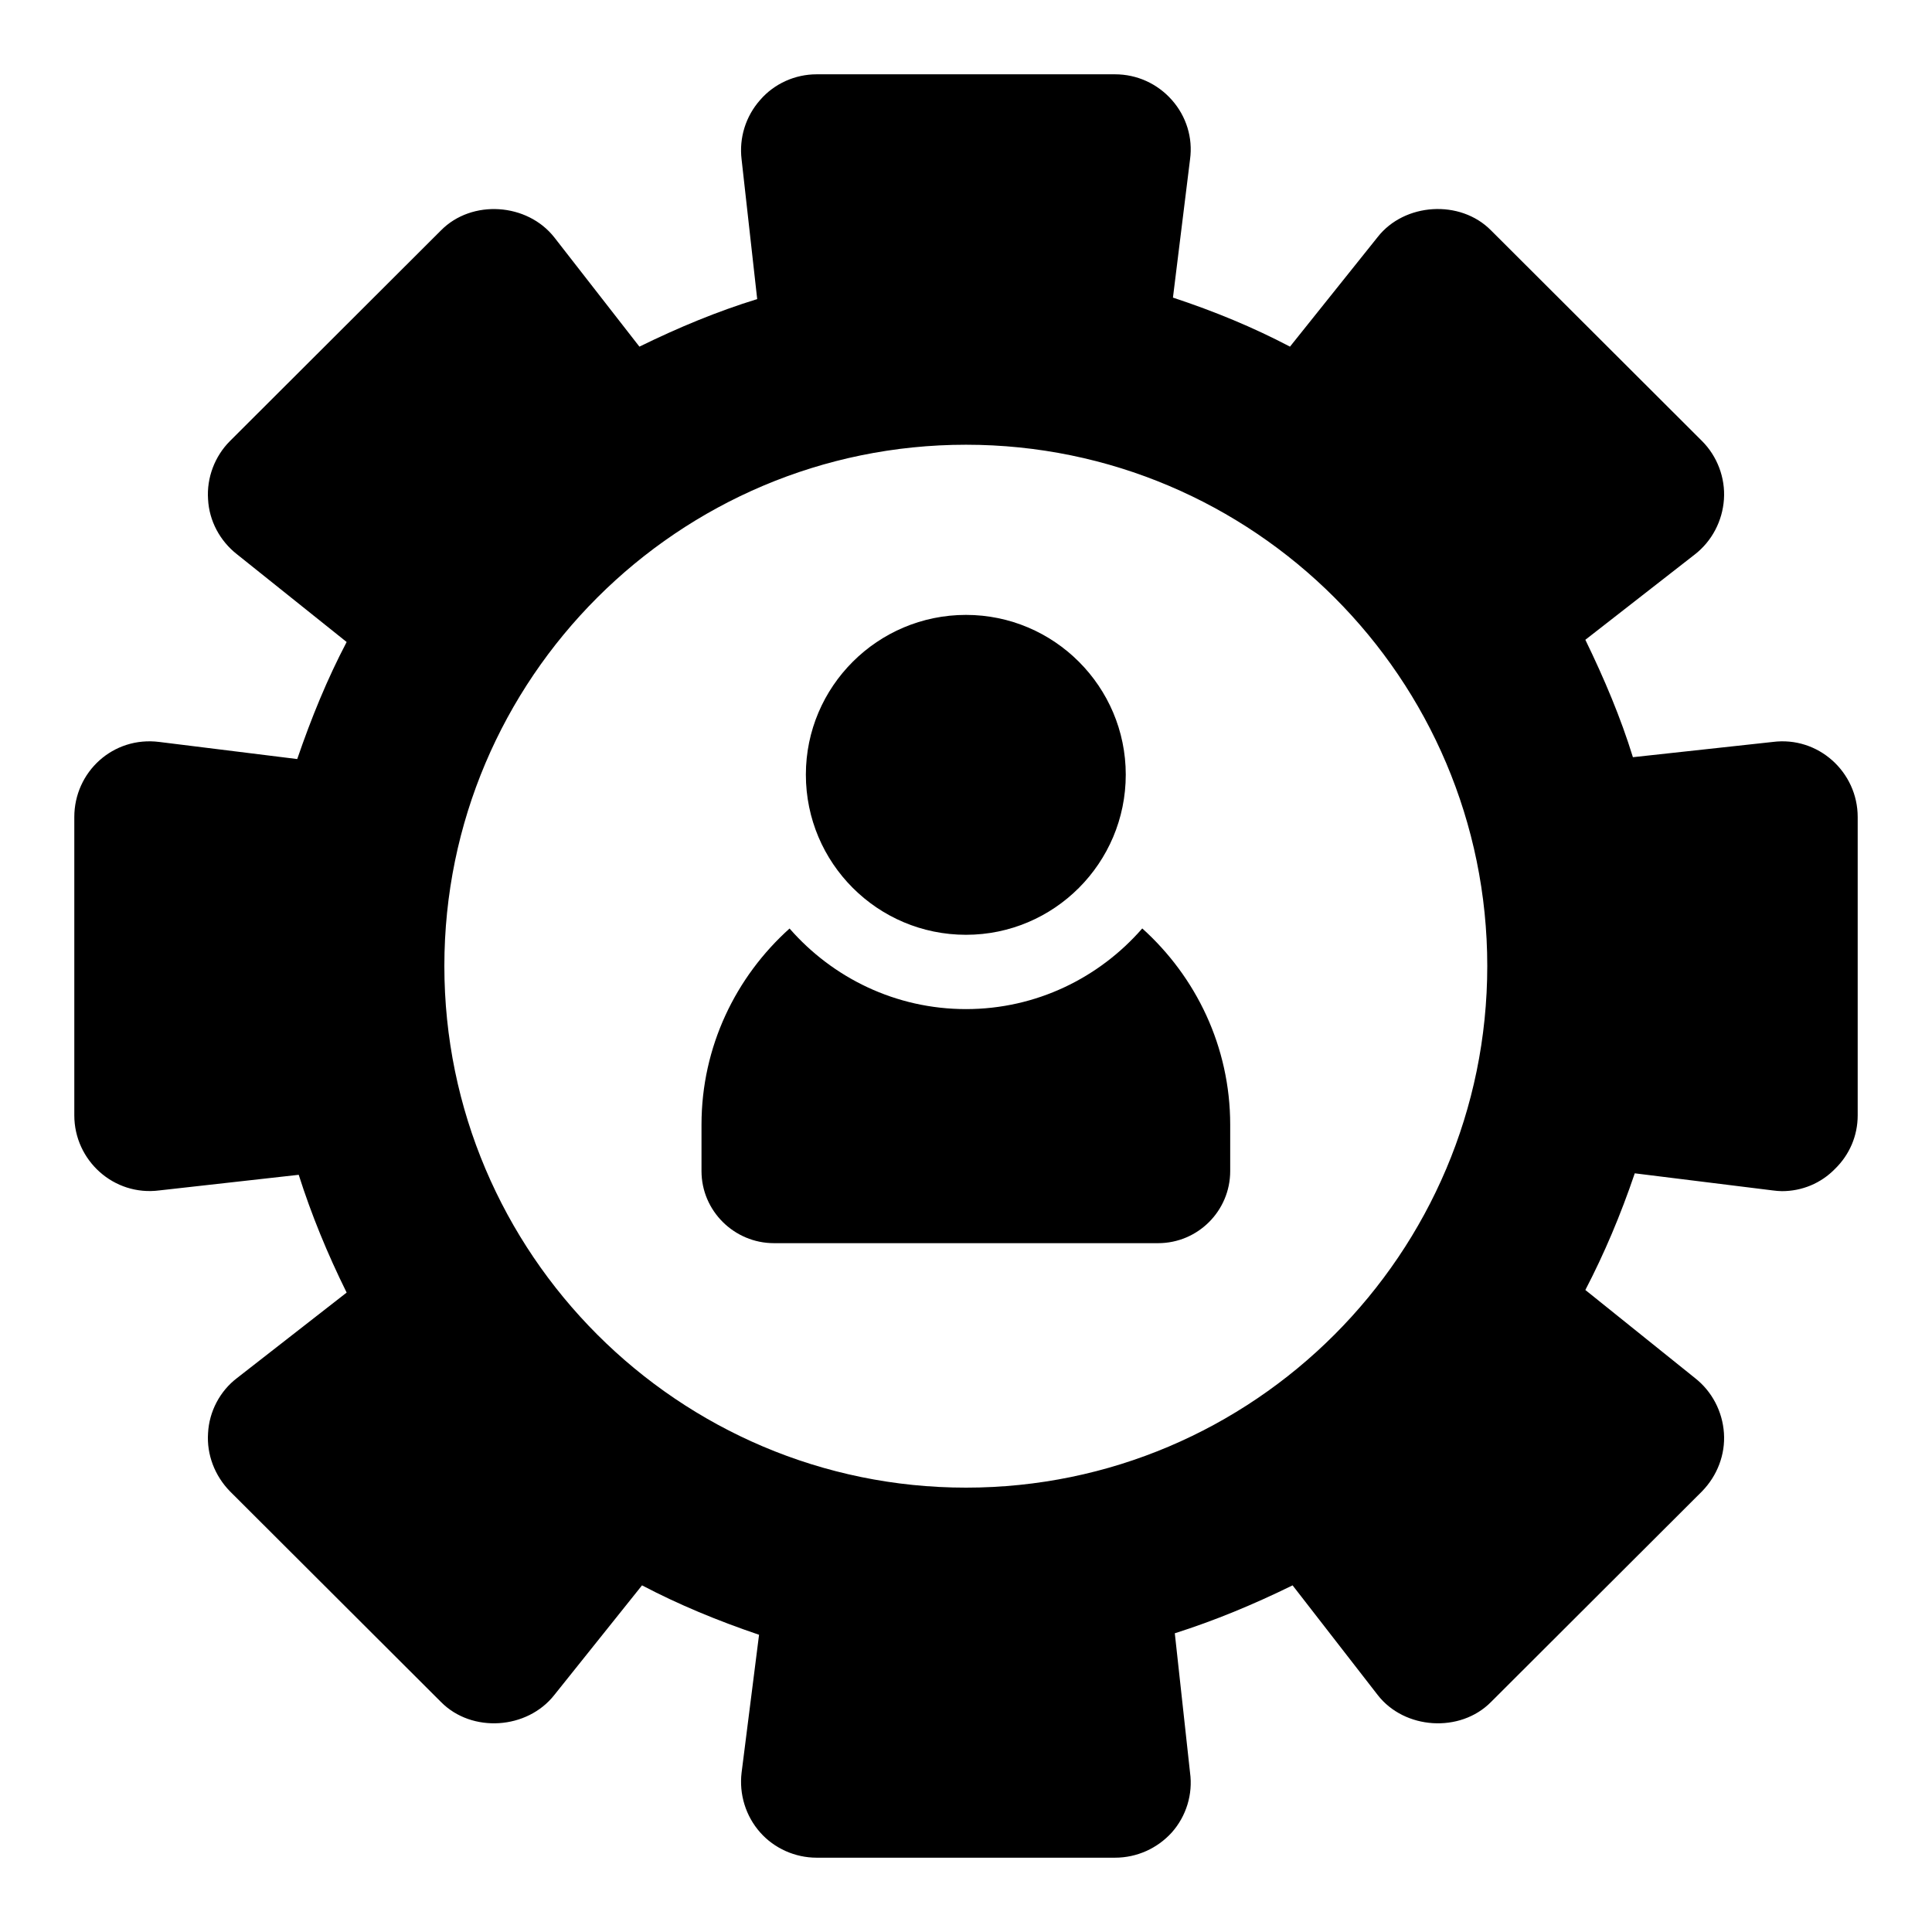
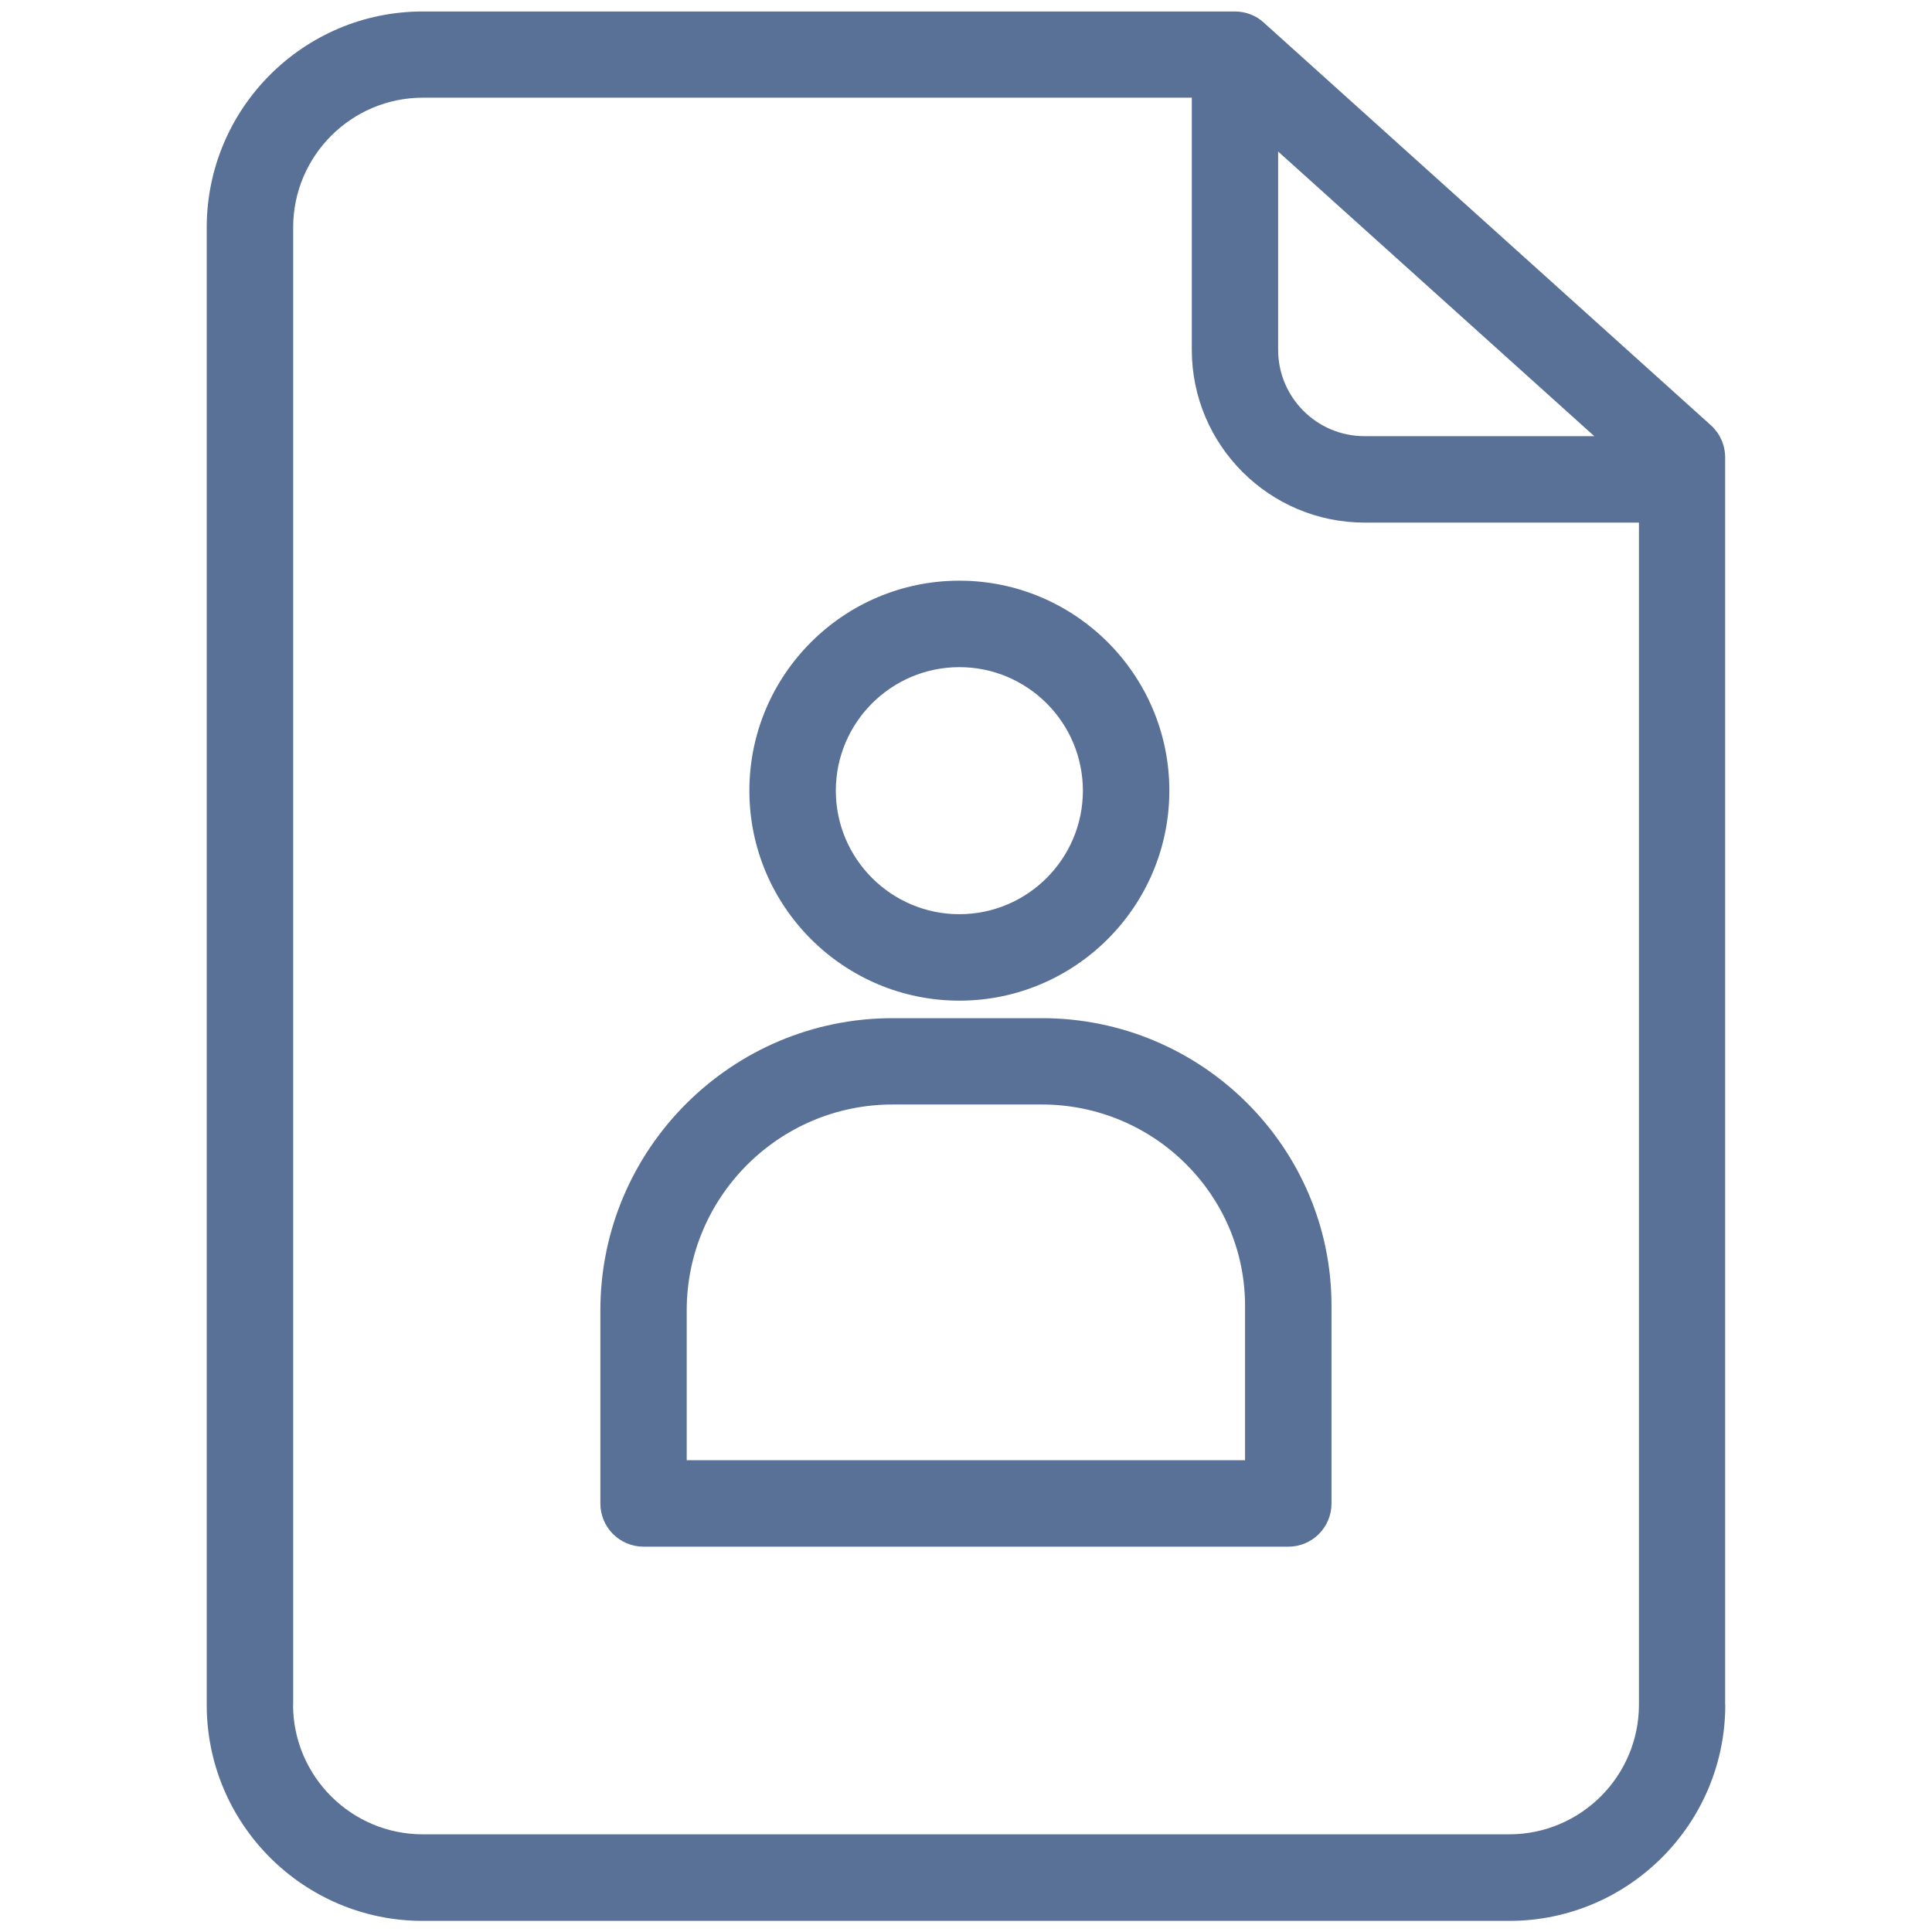
- <svg xmlns="http://www.w3.org/2000/svg" version="1.1" x="0px" y="0px" viewBox="0 0 52 52" style="enable-background:new 0 0 52 52;" xml:space="preserve">
-   <style type="text/css">
- 	.st0{fill:none;stroke:#2A3D4F;stroke-width:2;stroke-linecap:round;stroke-linejoin:round;stroke-miterlimit:10;}
- </style>
-   <g>
-     <g>
-       <path d="M30.744,24.989c-1.156,1.327-2.851,2.171-4.743,2.171    c-1.895,0-3.592-0.843-4.75-2.169c-1.45,1.302-2.37,3.184-2.37,5.279v1.25    c0,1.07,0.88,1.94,1.95,1.94h10.34c1.07,0,1.94-0.87,1.94-1.94v-1.25    C33.11,28.174,32.192,26.292,30.744,24.989z" />
-     </g>
-     <g>
-       <path d="M26,25.16c2.37,0,4.3-1.93,4.3-4.31    c0-2.37-1.93-4.3-4.3-4.3c-2.38,0-4.31,1.93-4.31,4.3    C21.69,23.23,23.62,25.16,26,25.16z" />
-     </g>
-     <g>
-       <path d="M47.71,19.97l-3.76,0.41c-0.33-1.07-0.77-2.11-1.28-3.16    l2.95-2.3c0.46-0.36,0.74-0.9,0.78-1.48    c0.04-0.58-0.18-1.16-0.59-1.57l-5.68-5.67    c-0.83-0.84-2.33-0.74-3.05,0.18l-2.36,2.95    c-0.99-0.52-2.03-0.95-3.15-1.32l0.46-3.72    c0.08-0.58-0.1-1.16-0.49-1.6C31.15,2.25,30.6,2,30.01,2h-8.03    c-0.58,0-1.14,0.25-1.52,0.69c-0.39,0.44-0.57,1.02-0.5,1.6l0.42,3.76    c-1.07,0.33-2.11,0.76-3.17,1.28l-2.29-2.94    c-0.73-0.93-2.22-1.03-3.05-0.19l-5.68,5.67    c-0.41,0.41-0.63,0.99-0.59,1.57c0.03,0.58,0.32,1.12,0.78,1.48    l2.95,2.36C8.81,18.27,8.38,19.32,8,20.43l-3.71-0.46    C3.04,19.81,2,20.78,2,21.99v8.03c0,1.21,1.06,2.18,2.29,2.02l3.75-0.42    c0.34,1.07,0.77,2.12,1.29,3.17l-2.95,2.3    c-0.46,0.35-0.75,0.9-0.78,1.48c-0.04,0.58,0.18,1.15,0.59,1.57    l5.68,5.67c0.83,0.84,2.32,0.74,3.05-0.19l2.36-2.95    C18.27,43.19,19.31,43.62,20.43,44l-0.47,3.71    c-0.07,0.58,0.11,1.17,0.5,1.61C20.84,49.75,21.4,50,21.98,50h8.03    c0.59,0,1.14-0.25,1.53-0.68c0.39-0.44,0.57-1.03,0.49-1.61l-0.41-3.75    c1.07-0.34,2.11-0.77,3.17-1.29l2.29,2.95    c0.72,0.93,2.22,1.03,3.05,0.19l5.68-5.67    c0.41-0.42,0.63-0.99,0.59-1.57c-0.04-0.58-0.32-1.12-0.78-1.48    l-2.95-2.37C43.18,33.74,43.62,32.7,44,31.58l3.71,0.46    c0.08,0.01,0.17,0.02,0.25,0.02c0.54,0,1.05-0.21,1.43-0.6    C49.78,31.08,50,30.57,50,30.02v-8.03C50,20.78,48.94,19.81,47.71,19.97z     M26,40.04c-7.74,0-14.04-6.3-14.04-14.04S18.26,11.97,26,11.97    S40.03,18.26,40.03,26S33.74,40.04,26,40.04z" />
-     </g>
-   </g>
+ <svg xmlns="http://www.w3.org/2000/svg" version="1.1" width="16" height="16" viewBox="0 0 16 16">
+   <path fill="#5a7197" d="M14.287 14.118v-10.33c0-0.102-0.043-0.198-0.118-0.266l-3.703-3.335c-0.065-0.060-0.151-0.092-0.239-0.092h-6.726c-0.987 0-1.789 0.802-1.789 1.789v12.235c0 0.987 0.802 1.789 1.789 1.789h8.998c0.987 0 1.789-0.803 1.789-1.789zM10.585 1.255l2.618 2.357h-1.903c-0.395 0-0.715-0.321-0.715-0.715v-1.642zM2.428 14.118v-12.235c0-0.592 0.482-1.074 1.074-1.074h6.368v2.088c0 0.789 0.642 1.431 1.431 1.431h2.272v9.789c0 0.592-0.482 1.074-1.074 1.074h-8.998c-0.592 0-1.074-0.482-1.074-1.074z" />
+   <path fill="#5a7197" d="M7.945 8.287c0.958 0 1.739-0.78 1.739-1.739s-0.78-1.739-1.739-1.739-1.739 0.78-1.739 1.739 0.78 1.739 1.739 1.739zM7.945 5.525c0.564 0 1.023 0.459 1.023 1.023s-0.459 1.023-1.023 1.023-1.023-0.459-1.023-1.023 0.459-1.023 1.023-1.023z" />
+   <path fill="#5a7197" d="M8.628 8.432h-1.236c-1.334 0-2.42 1.085-2.42 2.42v1.599c0 0.198 0.16 0.358 0.358 0.358h5.339c0.198 0 0.358-0.16 0.358-0.358v-1.637c0-1.313-1.076-2.382-2.398-2.382zM10.311 12.093h-4.624v-1.241c0-0.94 0.765-1.705 1.705-1.705h1.236c0.928 0 1.683 0.748 1.683 1.667v1.28z" />
</svg>
